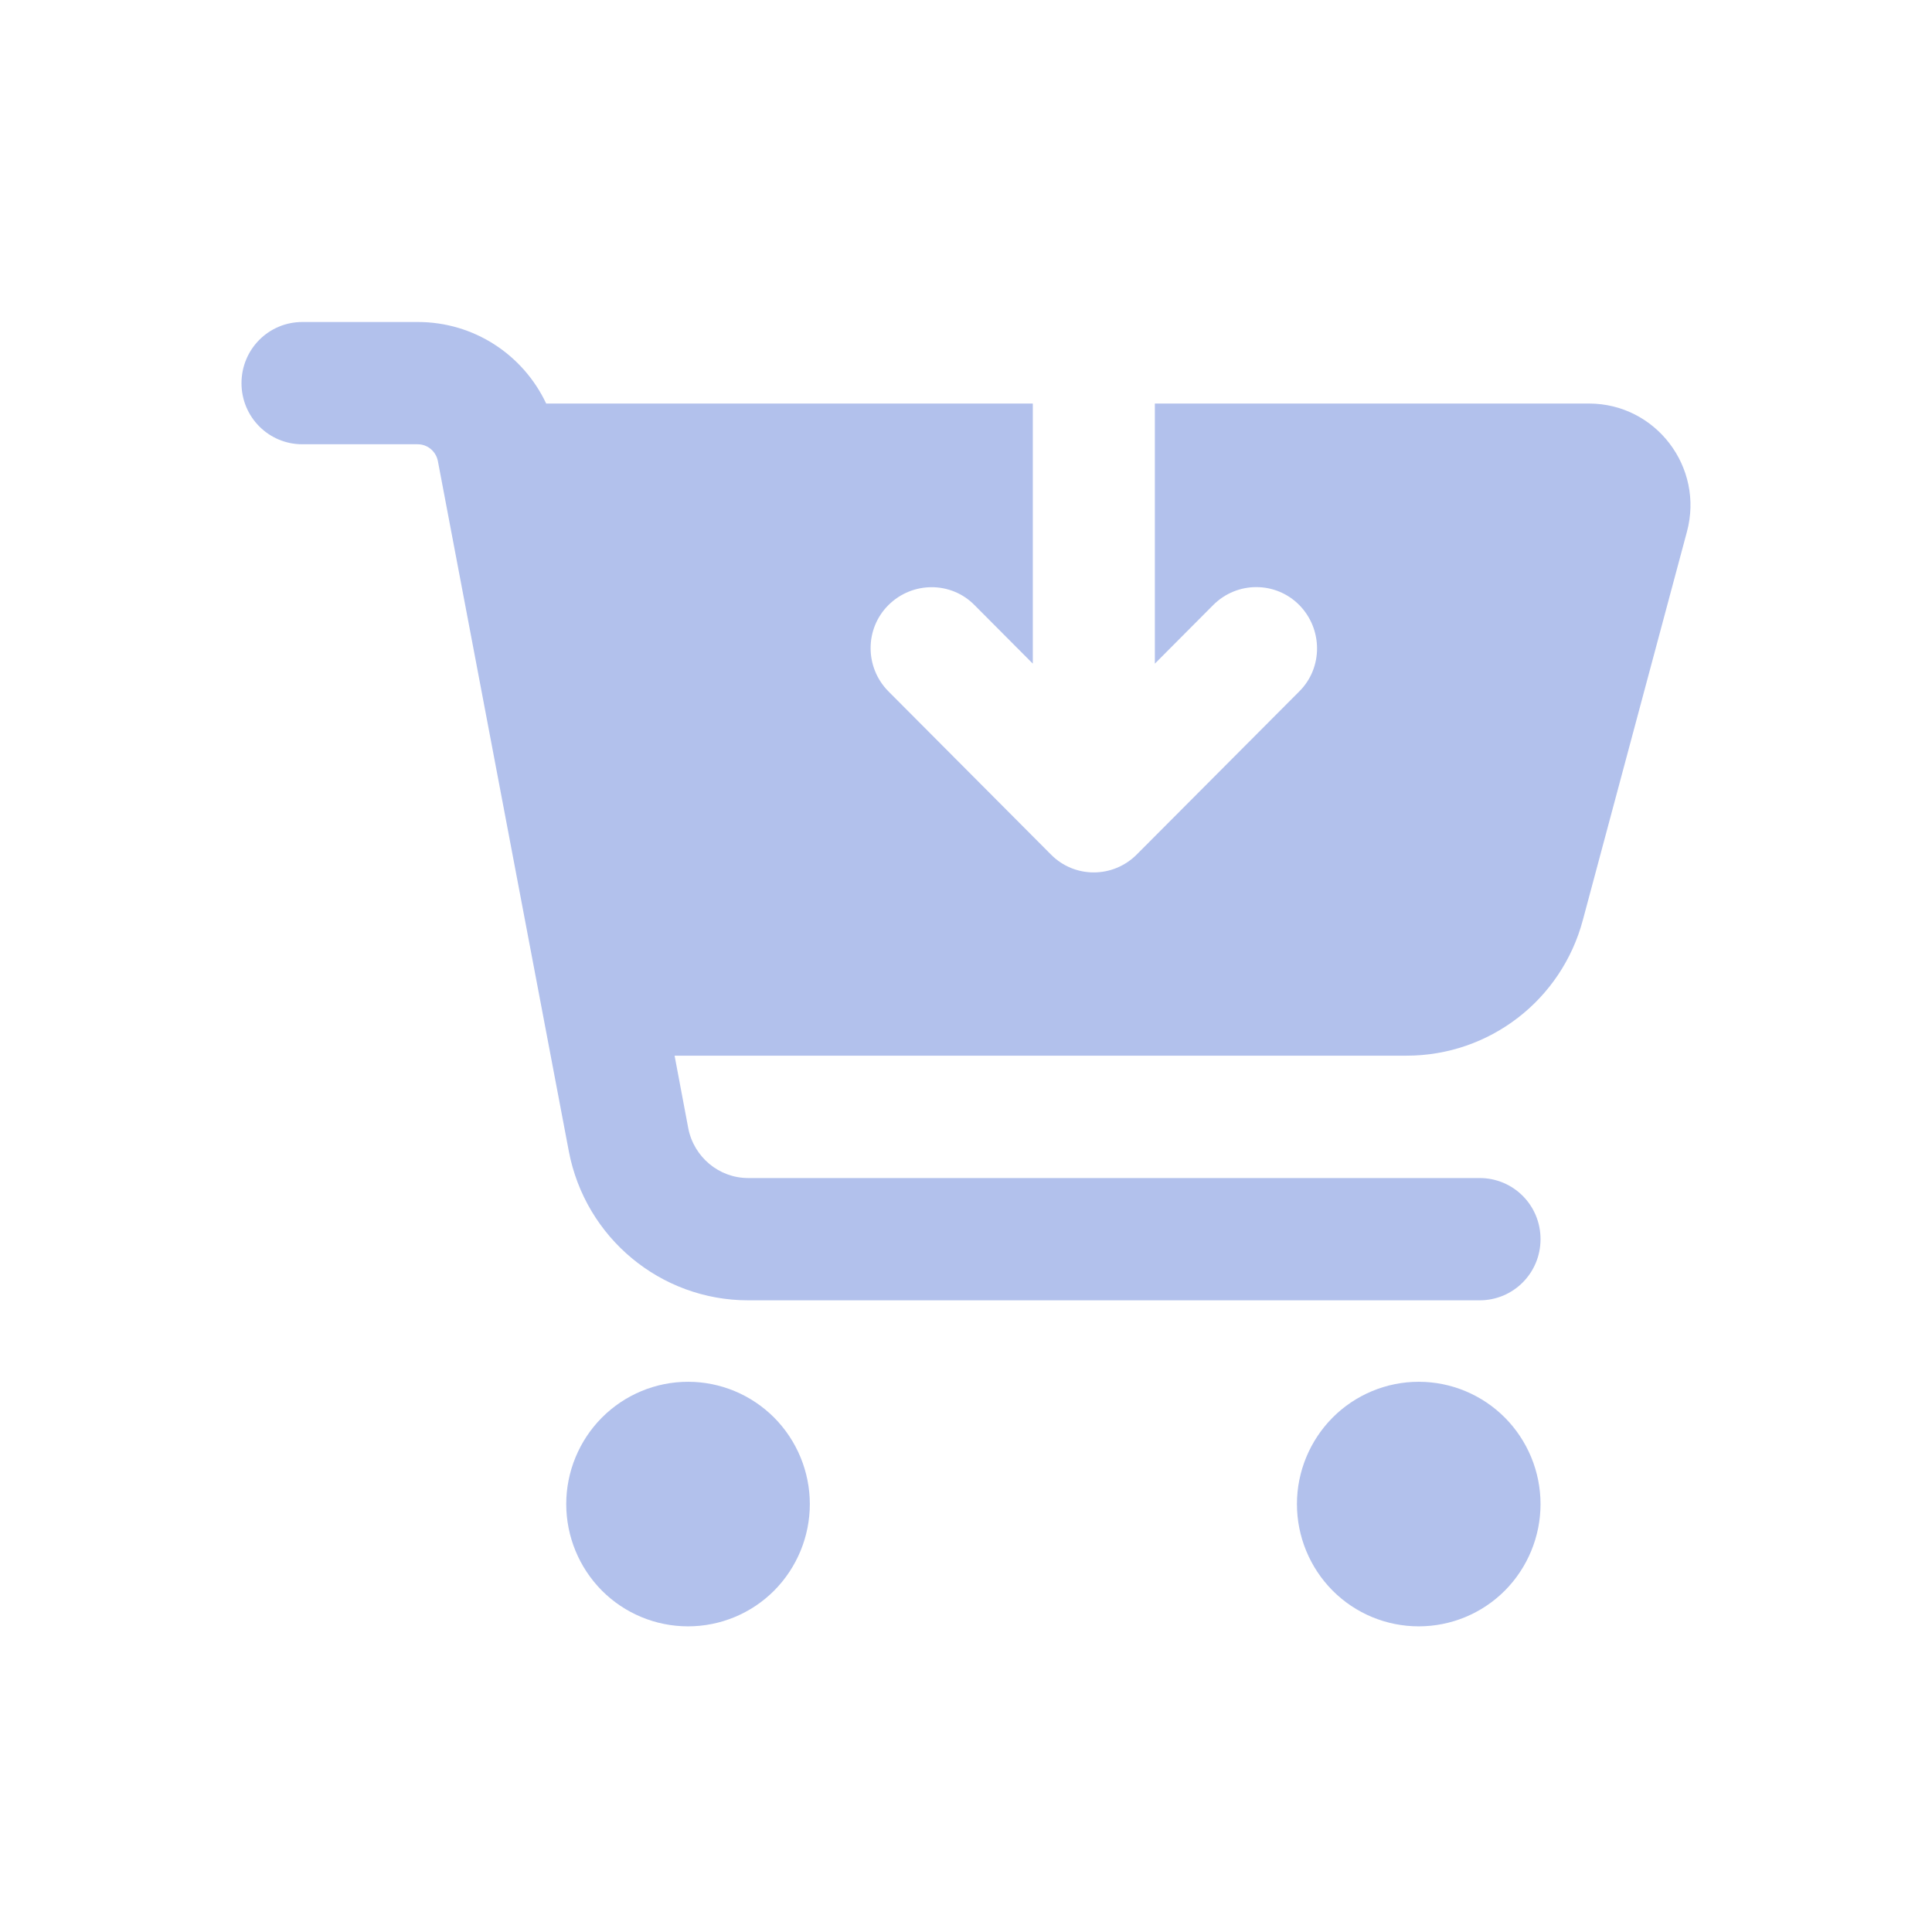
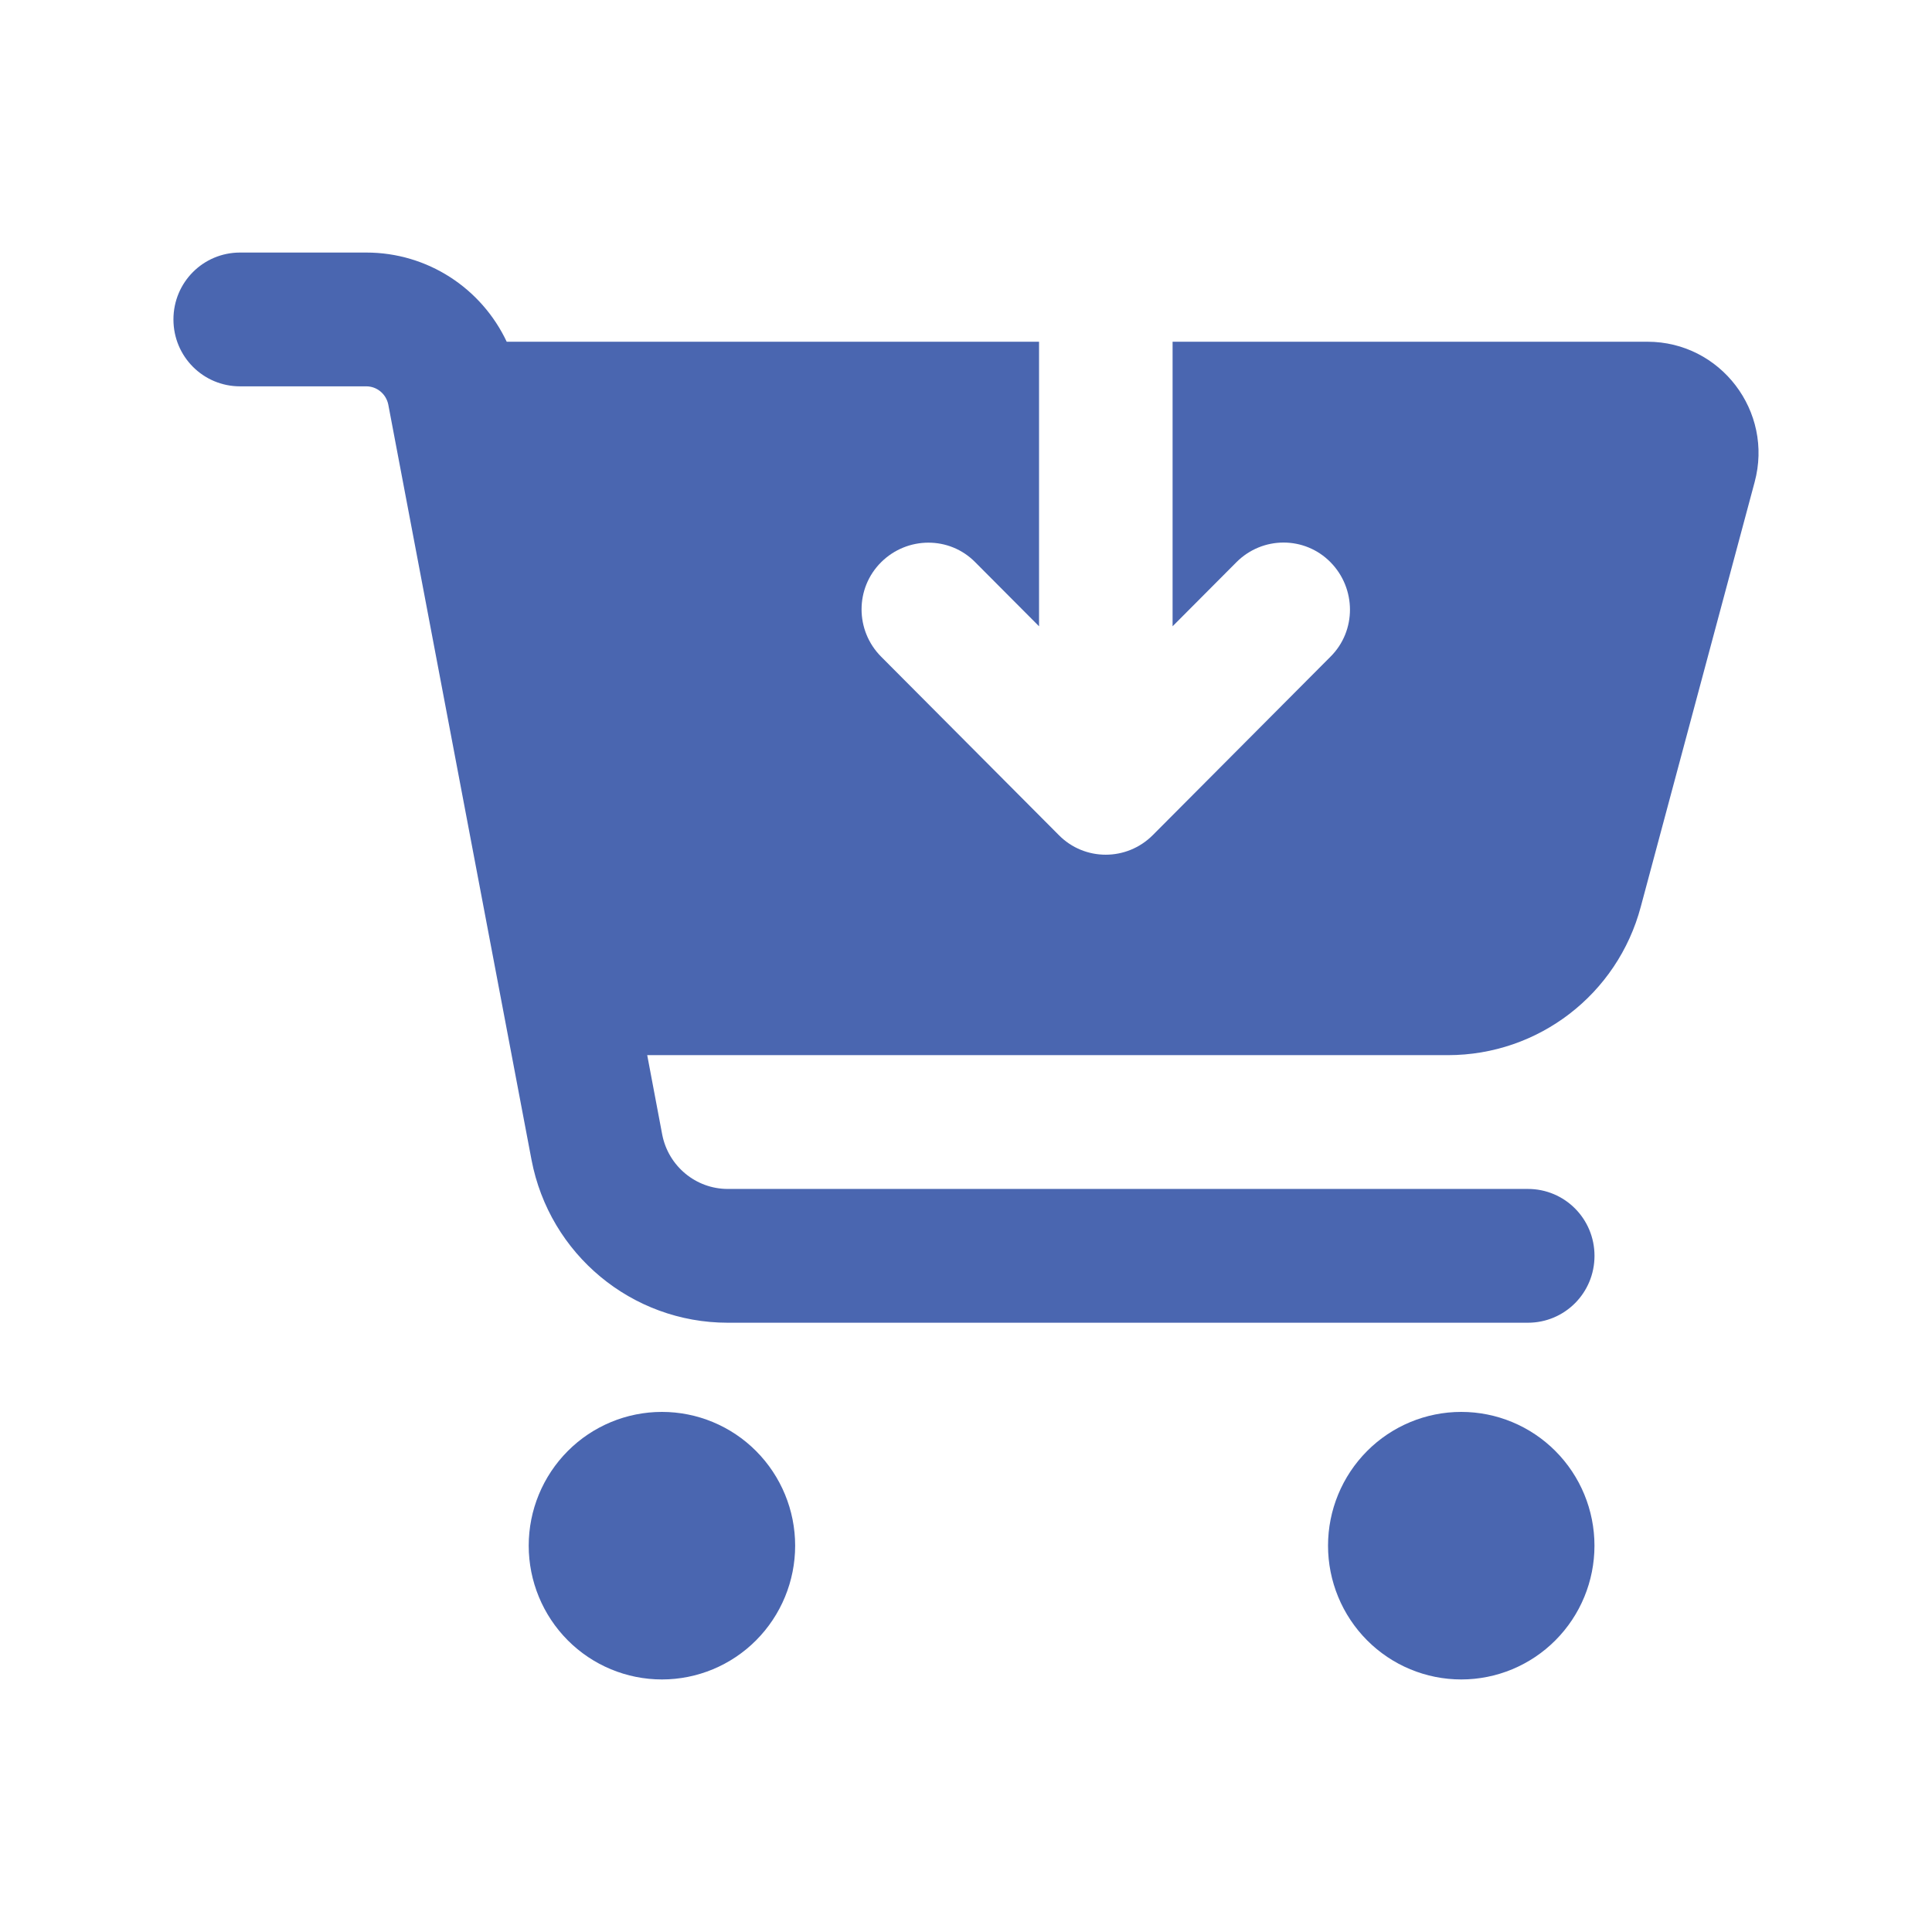
- <svg xmlns="http://www.w3.org/2000/svg" width="24" height="24" viewBox="0 0 24 24" fill="none">
-   <path d="M3.756 4C3.337 4 3 4.339 3 4.76C3 5.18 3.337 5.519 3.756 5.519H5.19C5.31 5.519 5.414 5.605 5.439 5.725L7.066 14.301C7.271 15.377 8.207 16.153 9.294 16.153H18.38C18.8 16.153 19.137 15.814 19.137 15.393C19.137 14.972 18.8 14.634 18.38 14.634H9.294C8.932 14.634 8.62 14.374 8.55 14.016L8.38 13.114H17.473C18.5 13.114 19.398 12.425 19.663 11.428L20.955 6.608C21.173 5.804 20.568 5.013 19.739 5.013H14.346V8.244L15.071 7.516C15.367 7.219 15.846 7.219 16.14 7.516C16.433 7.814 16.436 8.295 16.14 8.589L14.122 10.614C13.826 10.912 13.347 10.912 13.054 10.614L11.037 8.589C10.741 8.291 10.741 7.81 11.037 7.516C11.333 7.222 11.812 7.219 12.105 7.516L12.83 8.244V5.013H6.785C6.498 4.405 5.887 4 5.19 4H3.756ZM8.547 20.203C8.948 20.203 9.333 20.044 9.617 19.759C9.9 19.474 10.06 19.087 10.06 18.684C10.06 18.282 9.9 17.895 9.617 17.61C9.333 17.325 8.948 17.165 8.547 17.165C8.146 17.165 7.761 17.325 7.477 17.61C7.194 17.895 7.034 18.282 7.034 18.684C7.034 19.087 7.194 19.474 7.477 19.759C7.761 20.044 8.146 20.203 8.547 20.203ZM19.137 18.684C19.137 18.282 18.977 17.895 18.694 17.61C18.41 17.325 18.025 17.165 17.624 17.165C17.223 17.165 16.838 17.325 16.554 17.61C16.271 17.895 16.111 18.282 16.111 18.684C16.111 19.087 16.271 19.474 16.554 19.759C16.838 20.044 17.223 20.203 17.624 20.203C18.025 20.203 18.41 20.044 18.694 19.759C18.977 19.474 19.137 19.087 19.137 18.684Z" fill="#4065D1" fill-opacity="0.4" />
+ <svg xmlns="http://www.w3.org/2000/svg" id="Layer_1" viewBox="0 0 612 612">
+   <defs>
+     <style>.cls-1{fill:#4a66b0;stroke-width:0px;}</style>
+   </defs>
+   <path class="cls-1" d="M76.04,80c-11.69,0-21.1,9.45-21.1,21.19s9.41,21.19,21.1,21.19h40c3.34,0,6.24,2.38,6.95,5.74l45.37,239.24c5.71,30.02,31.83,51.64,62.16,51.64h253.47c11.69,0,21.1-9.45,21.1-21.19s-9.41-21.19-21.1-21.19h-253.47c-10.11,0-18.81-7.24-20.75-17.22l-4.75-25.16h253.64c28.66,0,53.72-19.24,61.1-47.05l36.05-134.45c6.07-22.42-10.82-44.49-33.94-44.49h-150.43v90.14l20.22-20.3c8.27-8.3,21.63-8.3,29.8,0,8.18,8.3,8.27,21.72,0,29.93l-56.27,56.5c-8.26,8.3-21.63,8.3-29.8,0l-56.27-56.5c-8.27-8.3-8.27-21.72,0-29.93,8.27-8.21,21.63-8.3,29.8,0l20.22,20.3v-90.14h-168.63c-8-16.95-25.06-28.25-44.49-28.25h-40ZM209.68,532c11.19,0,21.93-4.46,29.84-12.41,7.91-7.95,12.36-18.73,12.36-29.97s-4.45-22.01-12.36-29.96c-7.91-7.95-18.65-12.41-29.84-12.41s-21.93,4.46-29.84,12.41c-7.91,7.95-12.36,18.73-12.36,29.96s4.45,22.02,12.36,29.97c7.91,7.95,18.65,12.41,29.84,12.41ZM505.08,489.62c0-11.24-4.44-22.01-12.36-29.96-7.91-7.95-18.65-12.41-29.84-12.41s-21.93,4.46-29.84,12.41c-7.91,7.95-12.36,18.73-12.36,29.96s4.45,22.02,12.36,29.97c7.91,7.95,18.65,12.41,29.84,12.41s21.93-4.46,29.84-12.41c7.92-7.95,12.36-18.73,12.36-29.97Z" />
</svg>
